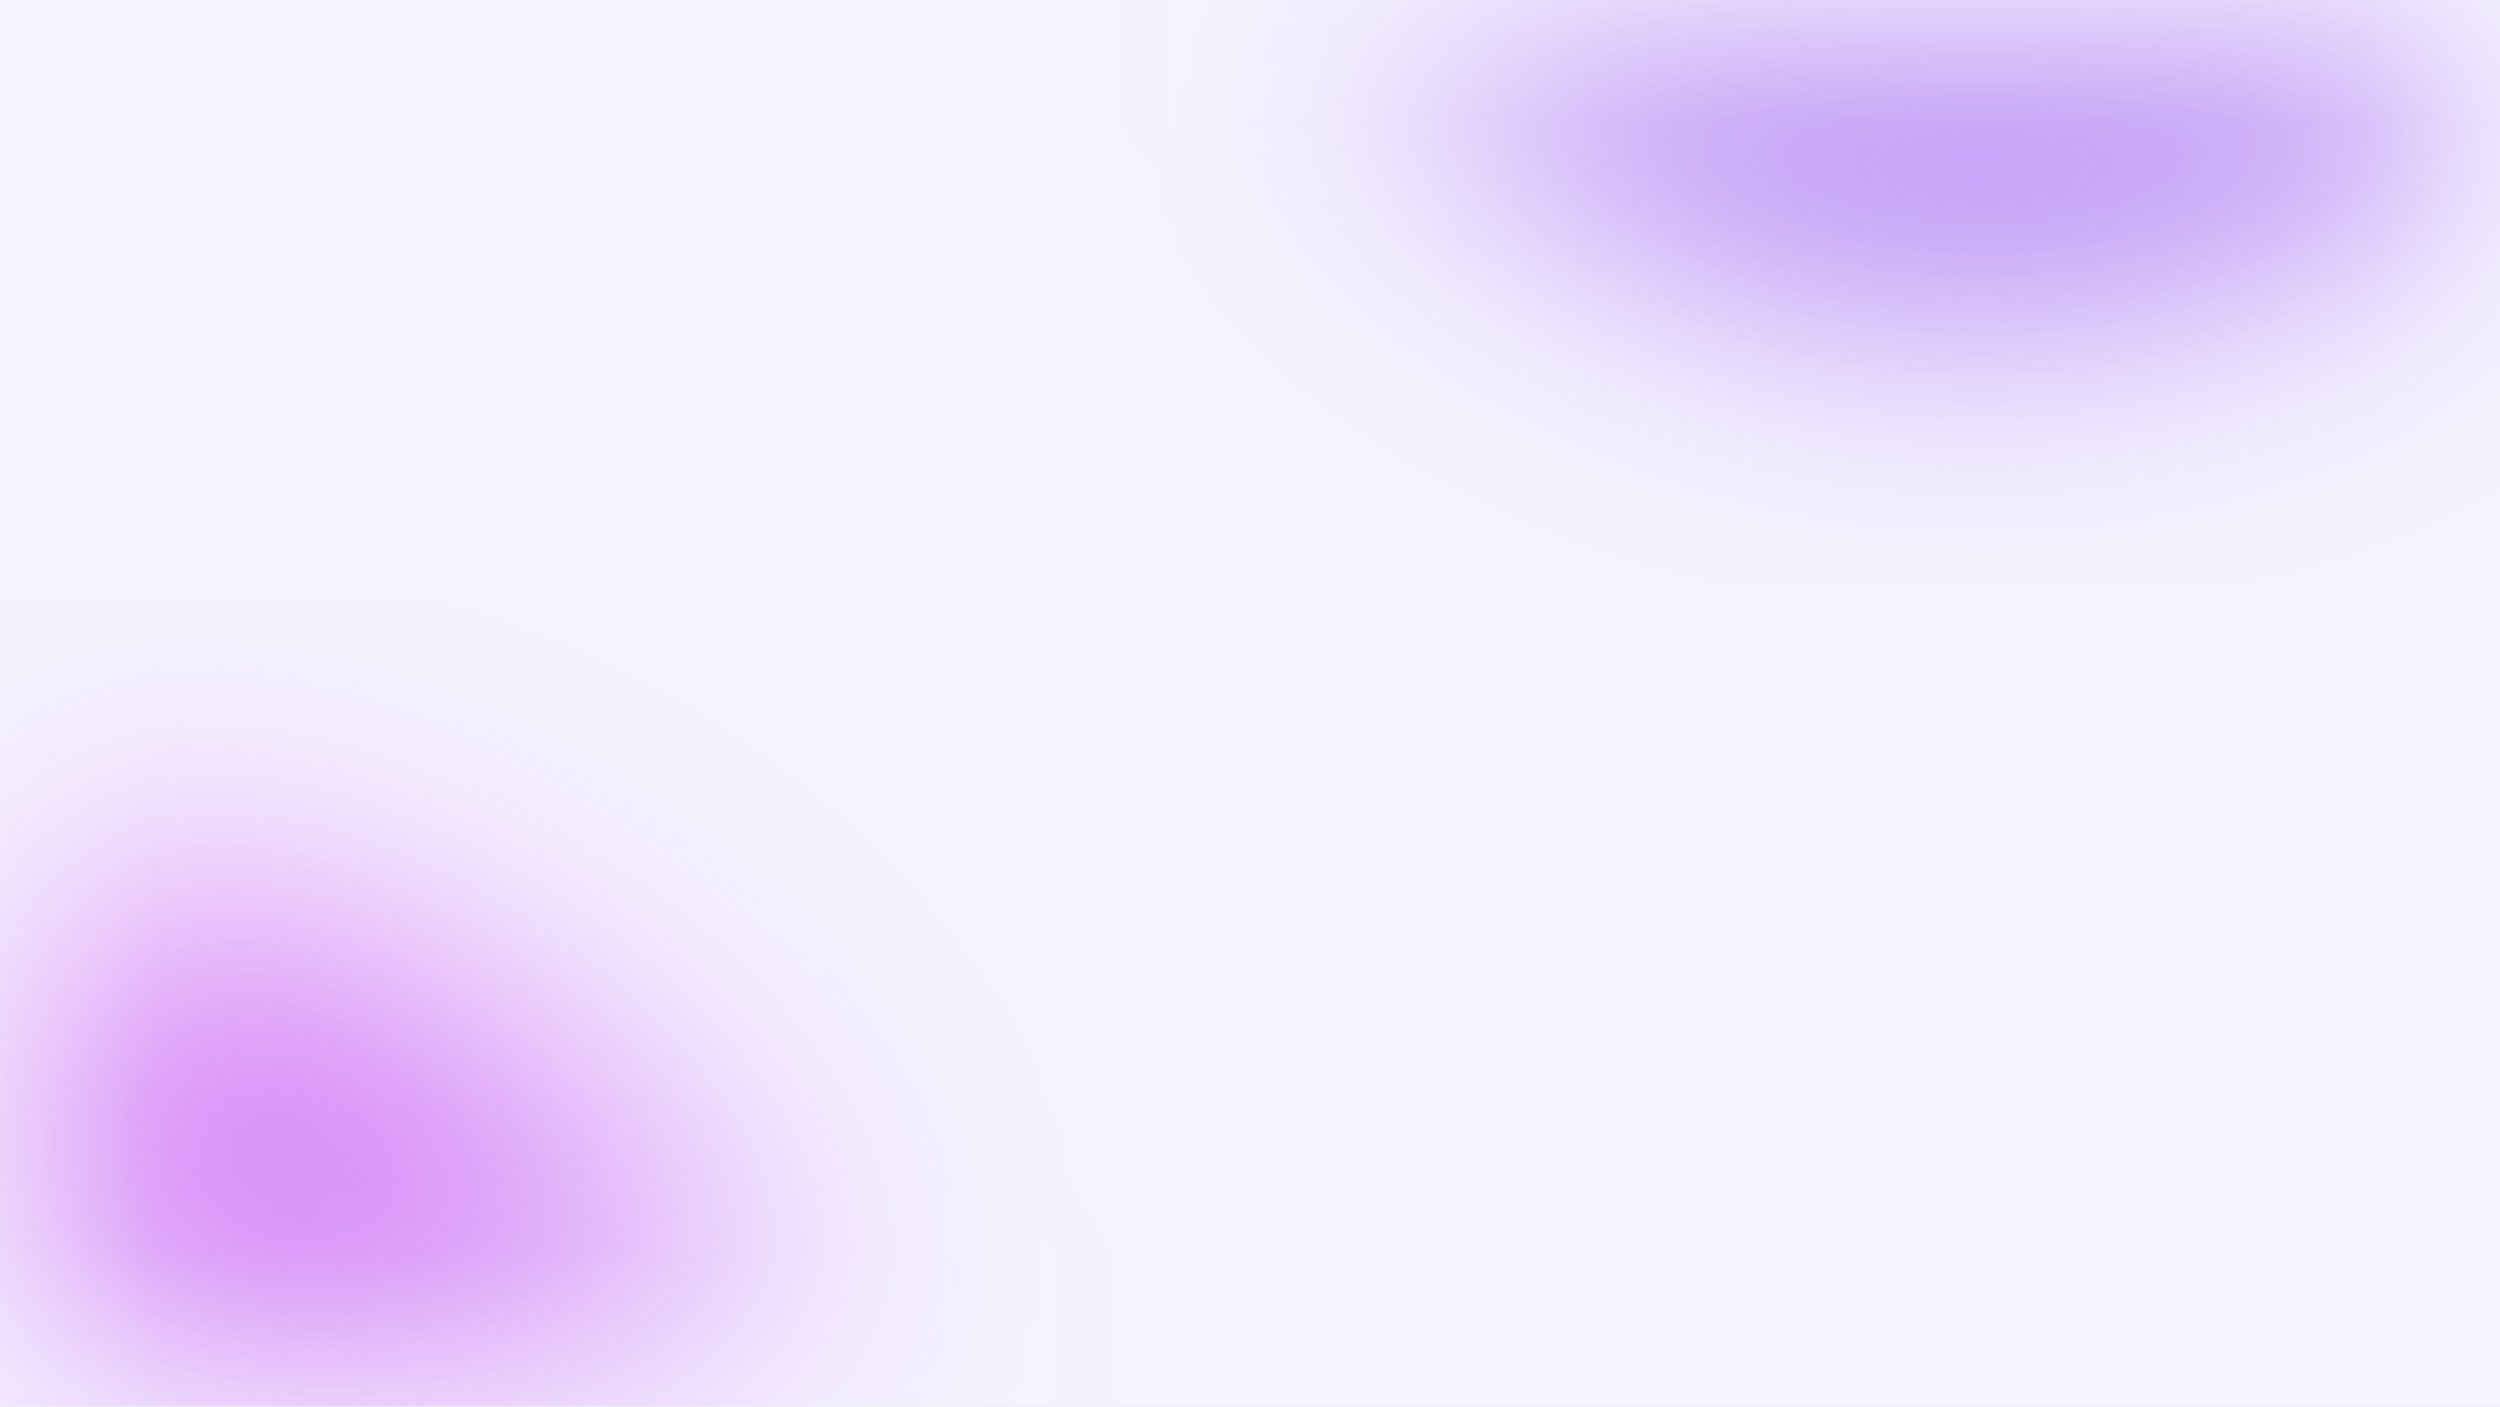
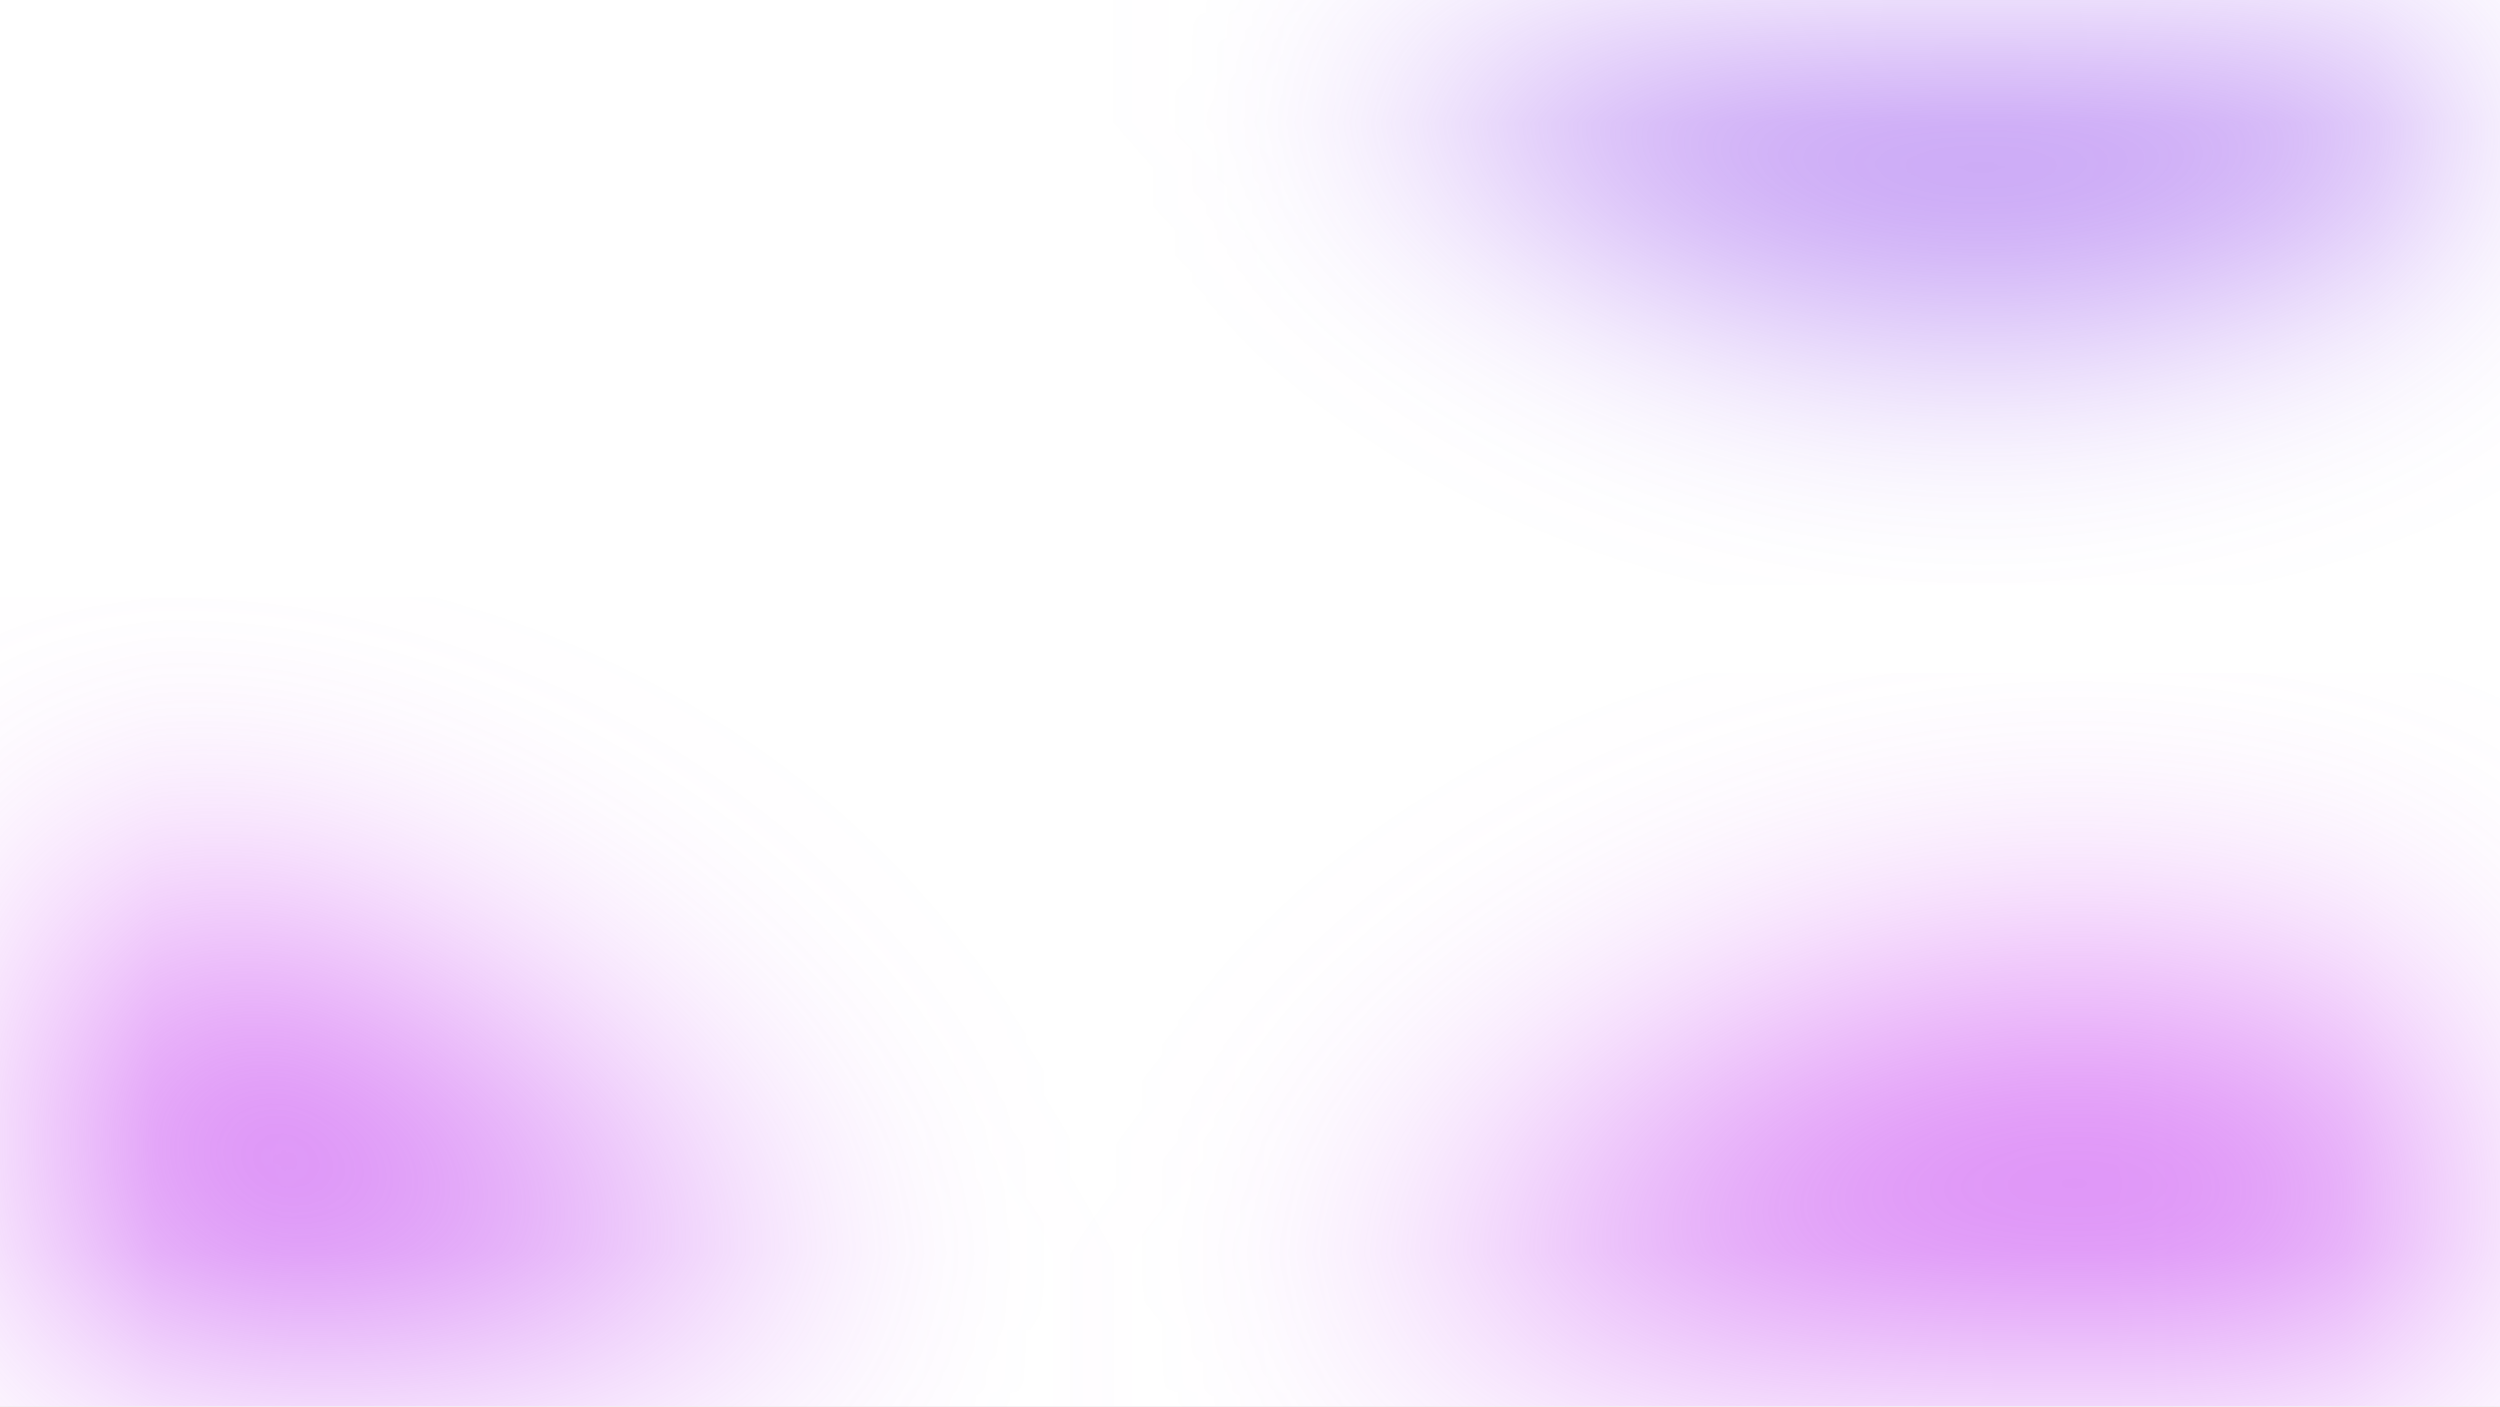
<svg xmlns="http://www.w3.org/2000/svg" width="1920" height="1080" viewBox="0 0 1920 1080" fill="none">
  <g clip-path="url(#clip0)">
-     <rect width="1920" height="1080" fill="#F5F3FF" />
+     <rect width="1920" height="1080" fill="white" />
    <g filter="url(#filter0_f)">
      <ellipse cx="1521.5" cy="-346" rx="588.5" ry="595" fill="url(#paint0_linear)" />
    </g>
    <g filter="url(#filter1_f)">
      <ellipse cx="52" cy="1304" rx="600" ry="595" fill="url(#paint1_linear)" fill-opacity="0.8" />
+     </g>
+     <g filter="url(#filter2_f)">
+       <ellipse cx="1593" cy="1362" rx="600" ry="595" fill="url(#paint2_linear)" fill-opacity="0.8" />
    </g>
  </g>
  <defs>
    <filter id="filter0_f" x="733" y="-1141" width="1577" height="1590" filterUnits="userSpaceOnUse" color-interpolation-filters="sRGB">
      <feFlood flood-opacity="0" result="BackgroundImageFix" />
      <feBlend mode="normal" in="SourceGraphic" in2="BackgroundImageFix" result="shape" />
      <feGaussianBlur stdDeviation="100" result="effect1_foregroundBlur" />
    </filter>
    <filter id="filter1_f" x="-798" y="459" width="1700" height="1690" filterUnits="userSpaceOnUse" color-interpolation-filters="sRGB">
      <feFlood flood-opacity="0" result="BackgroundImageFix" />
      <feBlend mode="normal" in="SourceGraphic" in2="BackgroundImageFix" result="shape" />
      <feGaussianBlur stdDeviation="125" result="effect1_foregroundBlur" />
    </filter>
+     <filter id="filter2_f" x="743" y="517" width="1700" height="1690" filterUnits="userSpaceOnUse" color-interpolation-filters="sRGB">
+       <feFlood flood-opacity="0" result="BackgroundImageFix" />
+       <feBlend mode="normal" in="SourceGraphic" in2="BackgroundImageFix" result="shape" />
+       <feGaussianBlur stdDeviation="125" result="effect1_foregroundBlur" />
+     </filter>
    <linearGradient id="paint0_linear" x1="1521.5" y1="-941" x2="1521.5" y2="249" gradientUnits="userSpaceOnUse">
      <stop stop-color="#CF41F2" />
      <stop offset="1" stop-color="#843FEB" stop-opacity="0.51" />
    </linearGradient>
    <linearGradient id="paint1_linear" x1="52" y1="709" x2="52" y2="1899" gradientUnits="userSpaceOnUse">
      <stop stop-color="#CF41F2" />
      <stop offset="1" stop-color="#843FEB" stop-opacity="0.12" />
    </linearGradient>
+     <linearGradient id="paint2_linear" x1="1593" y1="767" x2="1593" y2="1957" gradientUnits="userSpaceOnUse">
+       <stop stop-color="#CF41F2" />
+       <stop offset="1" stop-color="#843FEB" stop-opacity="0.12" />
+     </linearGradient>
    <clipPath id="clip0">
      <rect width="1920" height="1080" fill="white" />
    </clipPath>
  </defs>
</svg>
